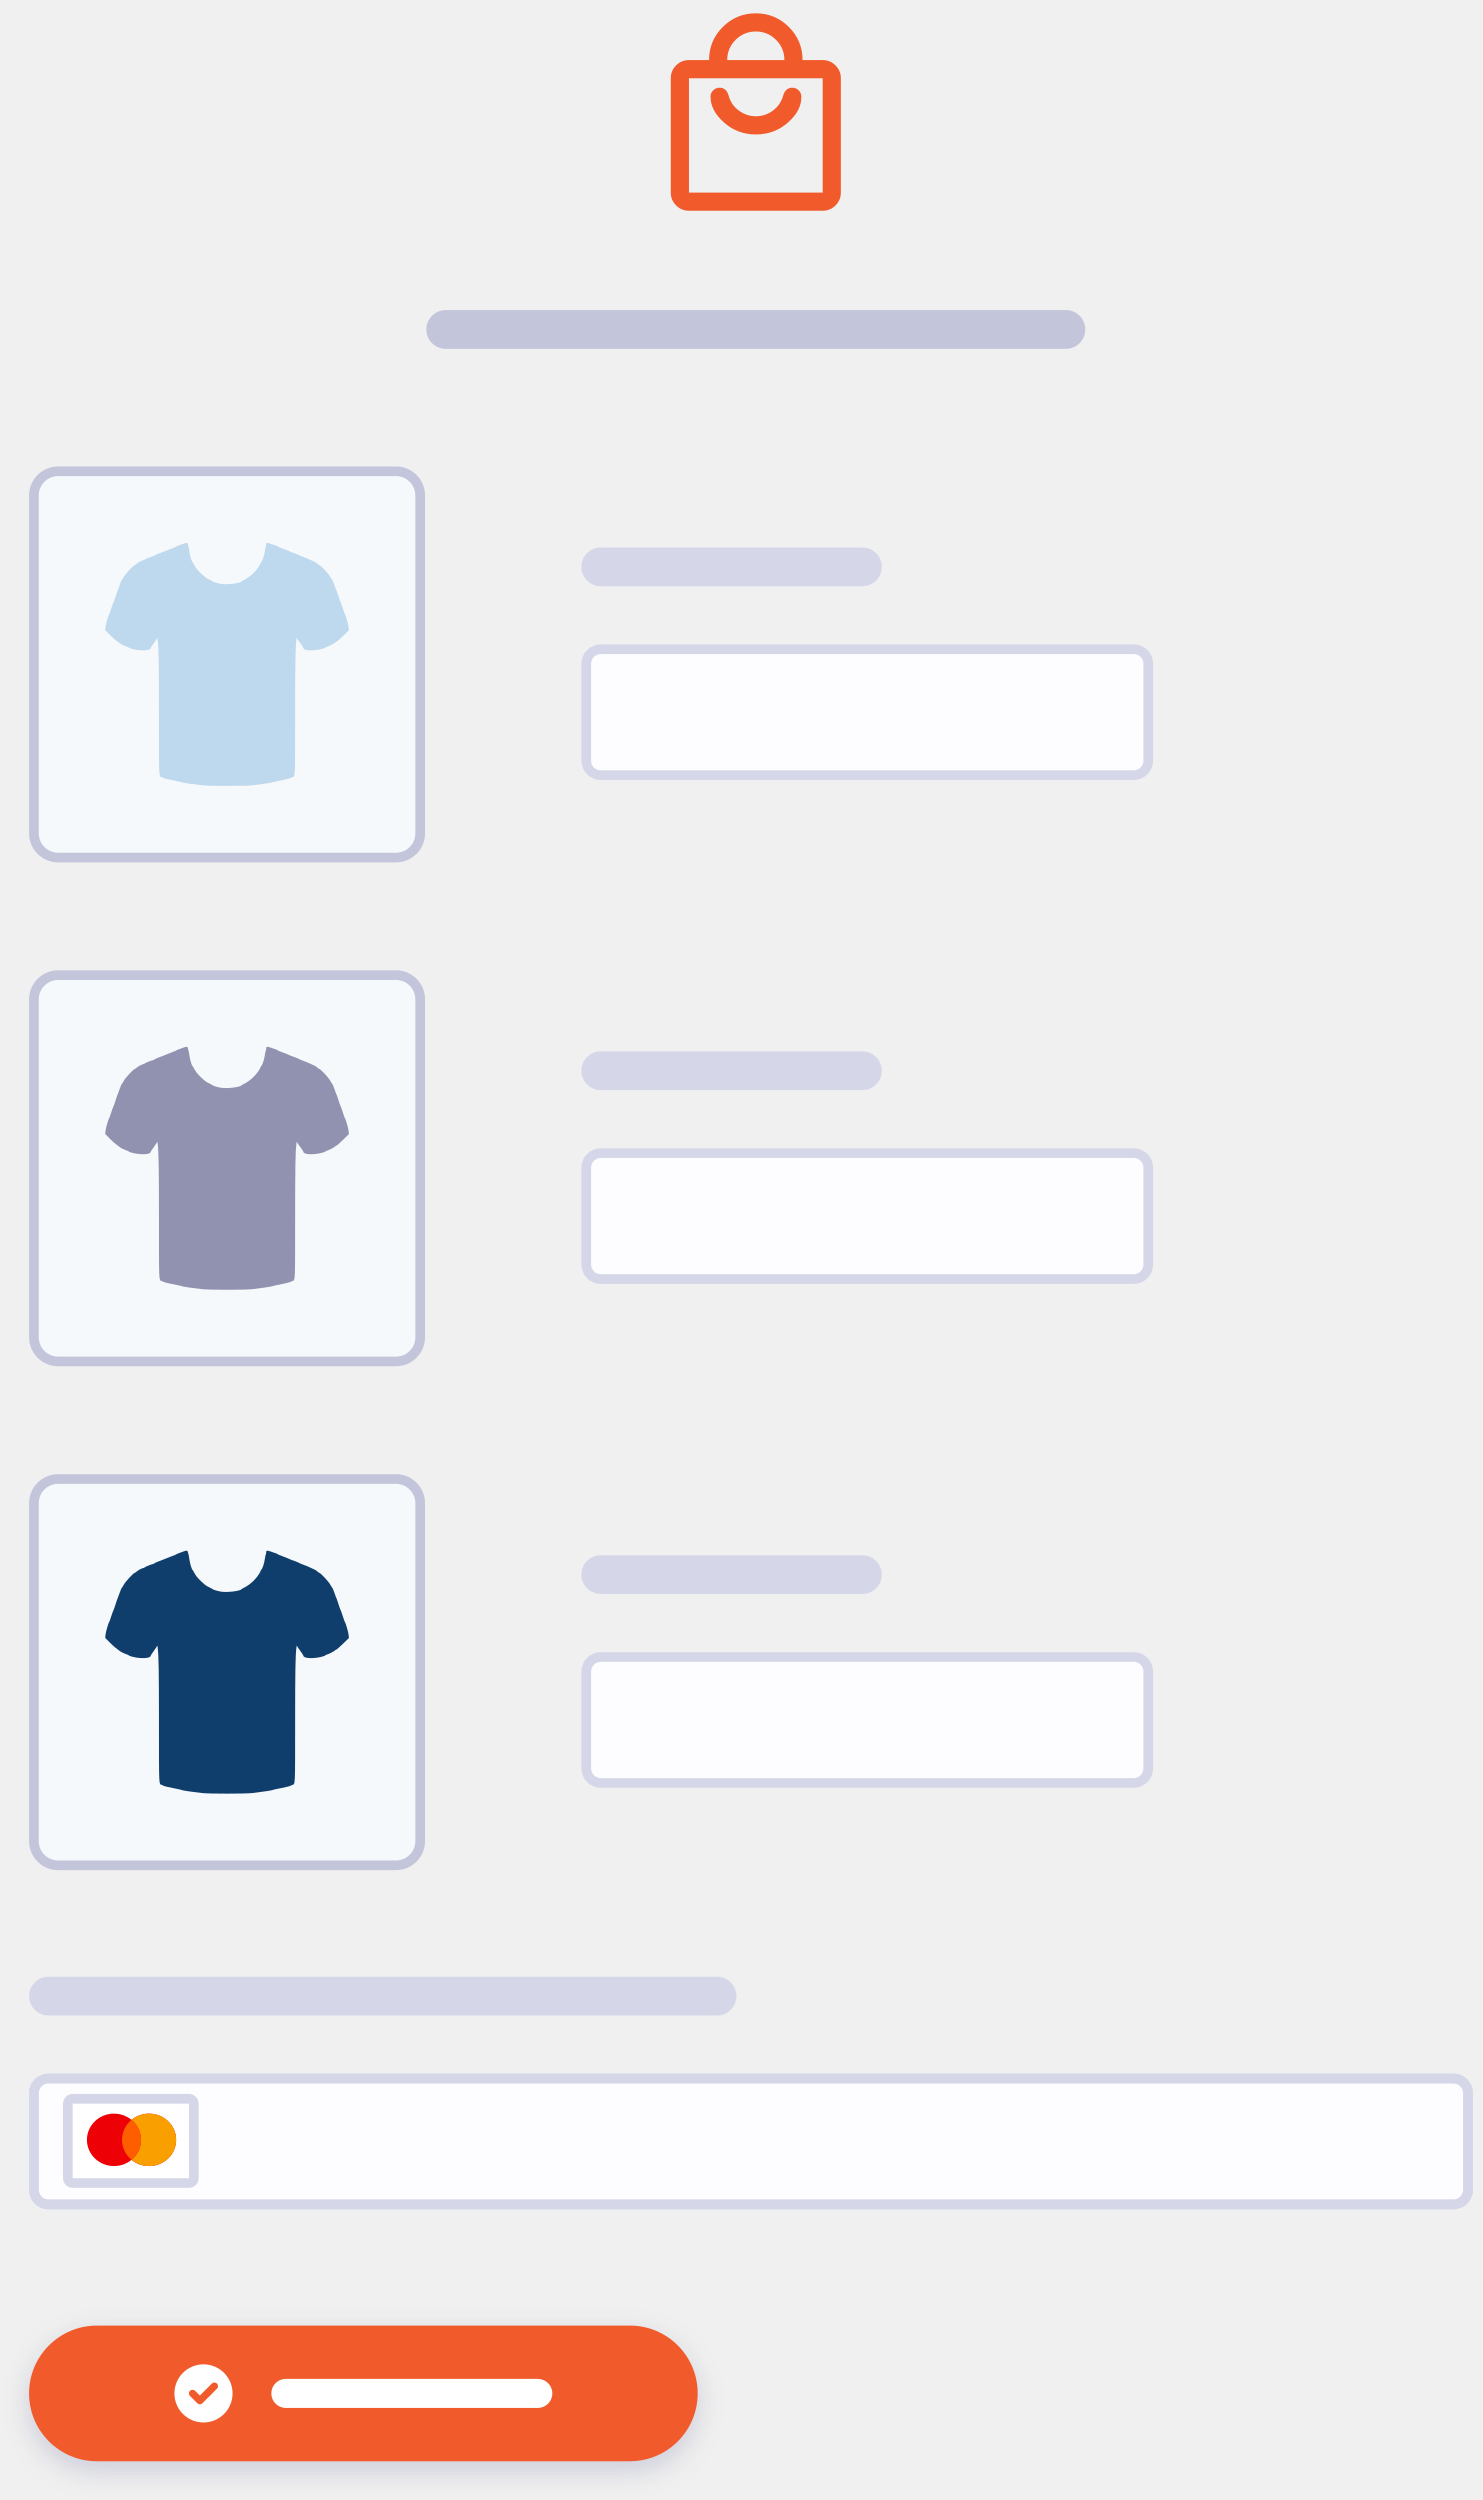
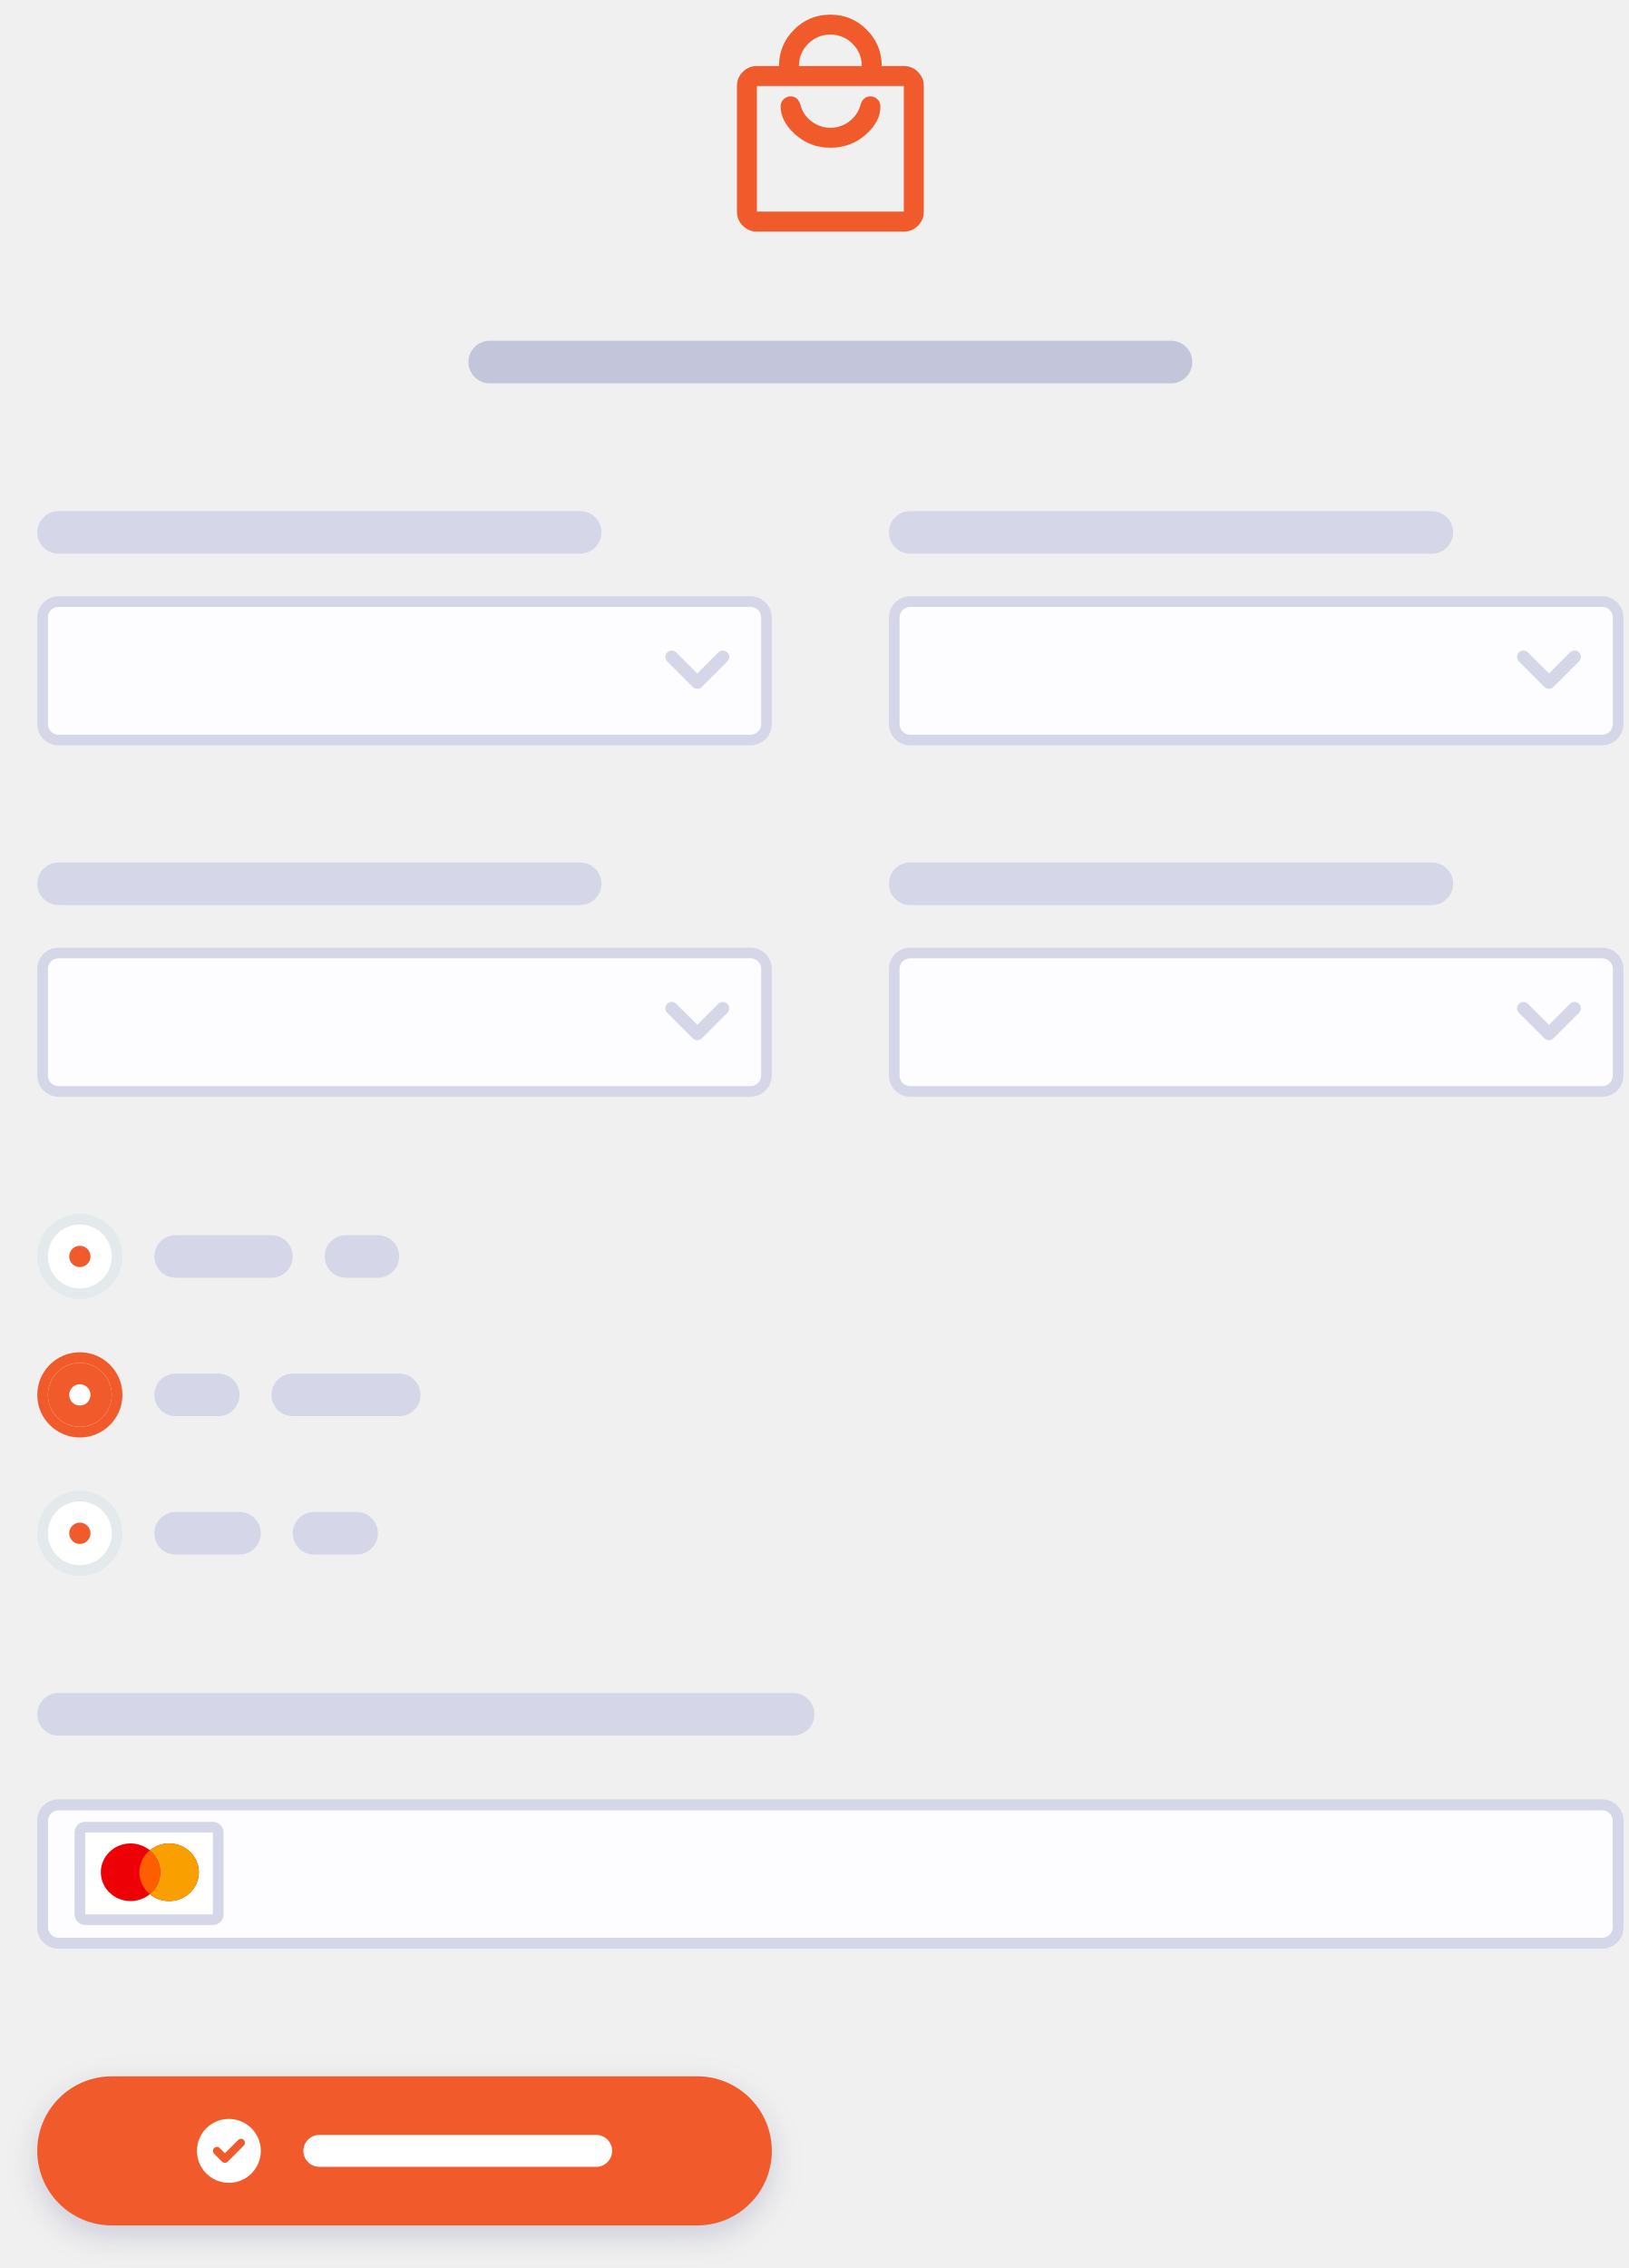
- <svg xmlns="http://www.w3.org/2000/svg" width="153" height="258" viewBox="0 0 153 258" fill="none">
-   <path d="M84.9 21.75H71.1C70.583 21.75 70.142 21.567 69.775 21.2C69.408 20.833 69.225 20.392 69.225 19.875V8.075C69.225 7.558 69.408 7.117 69.775 6.75C70.142 6.383 70.583 6.2 71.1 6.2H73.175C73.175 4.867 73.646 3.729 74.588 2.787C75.529 1.846 76.667 1.375 78 1.375C79.333 1.375 80.471 1.846 81.412 2.787C82.354 3.729 82.825 4.867 82.825 6.2H84.9C85.417 6.2 85.858 6.383 86.225 6.75C86.592 7.117 86.775 7.558 86.775 8.075V19.875C86.775 20.392 86.592 20.833 86.225 21.2C85.858 21.567 85.417 21.75 84.9 21.75ZM75.05 6.2H80.95C80.95 5.383 80.663 4.687 80.088 4.112C79.513 3.537 78.817 3.25 78 3.25C77.183 3.25 76.488 3.537 75.913 4.112C75.338 4.687 75.05 5.383 75.05 6.2ZM84.9 19.875V8.075H71.1V19.875H84.9ZM78 13.875C79.283 13.875 80.392 13.462 81.325 12.637C82.258 11.812 82.717 10.925 82.7 9.975C82.7 9.725 82.608 9.508 82.425 9.325C82.242 9.142 82.017 9.05 81.75 9.05C81.533 9.05 81.342 9.121 81.175 9.262C81.008 9.404 80.892 9.608 80.825 9.875C80.642 10.508 80.288 11.021 79.763 11.412C79.238 11.804 78.65 12 78 12C77.367 12 76.783 11.804 76.25 11.412C75.717 11.021 75.367 10.508 75.2 9.875C75.117 9.592 74.996 9.383 74.838 9.25C74.679 9.117 74.492 9.05 74.275 9.05C74.008 9.05 73.783 9.142 73.6 9.325C73.417 9.508 73.325 9.725 73.325 9.975C73.325 10.925 73.788 11.812 74.713 12.637C75.638 13.462 76.733 13.875 78 13.875ZM71.1 8.075V19.875V8.075Z" fill="#F15A2B" />
-   <rect x="44" y="32" width="68" height="4" rx="2" fill="#C3C5DB" />
-   <g clip-path="url(#clip0_1386_101784)">
-     <rect x="3.5" y="48.636" width="39.864" height="39.864" rx="2.5" fill="#F6F9FC" stroke="#C3C5DB" />
-     <path fill-rule="evenodd" clip-rule="evenodd" d="M18.921 56.116C18.784 56.169 18.572 56.248 18.449 56.29C18.326 56.333 18.214 56.384 18.2 56.404C18.185 56.424 17.994 56.505 17.775 56.583C17.556 56.661 17.261 56.778 17.12 56.841C16.979 56.905 16.665 57.028 16.422 57.116C16.18 57.204 15.951 57.305 15.915 57.342C15.879 57.378 15.824 57.407 15.793 57.407C15.686 57.407 14.909 57.719 14.909 57.763C14.909 57.786 14.877 57.806 14.836 57.806C14.712 57.806 14.217 58.06 14.099 58.185C14.038 58.249 13.962 58.303 13.931 58.303C13.794 58.305 12.923 59.242 12.76 59.564C12.701 59.68 12.637 59.786 12.617 59.799C12.552 59.844 12.427 60.123 12.315 60.474C12.255 60.665 12.188 60.843 12.167 60.871C12.146 60.898 12.044 61.19 11.941 61.519C11.838 61.847 11.726 62.161 11.692 62.216C11.659 62.271 11.557 62.551 11.467 62.839C11.377 63.127 11.289 63.374 11.27 63.388C11.197 63.442 10.913 64.429 10.887 64.721L10.859 65.032L11.327 65.507C11.584 65.768 11.918 66.063 12.069 66.164C12.22 66.265 12.365 66.374 12.393 66.408C12.445 66.47 13.12 66.776 13.207 66.776C13.234 66.776 13.265 66.801 13.275 66.831C13.284 66.86 13.471 66.929 13.69 66.984C14.581 67.205 15.557 67.144 15.557 66.866C15.557 66.837 15.667 66.665 15.801 66.484C15.935 66.302 16.089 66.079 16.144 65.987L16.244 65.821L16.275 66.062C16.377 66.861 16.403 68.421 16.405 73.853C16.406 80.401 16.393 80.105 16.679 80.198C16.761 80.225 16.839 80.263 16.853 80.281C16.884 80.324 17.62 80.498 18.249 80.611C18.509 80.658 18.733 80.712 18.747 80.732C18.774 80.771 19.939 80.943 20.84 81.042C21.618 81.127 25.306 81.126 26.048 81.041C26.966 80.936 28.09 80.769 28.116 80.734C28.13 80.716 28.354 80.662 28.615 80.614C29.235 80.5 29.979 80.322 30.01 80.28C30.024 80.262 30.102 80.225 30.184 80.198C30.47 80.105 30.457 80.401 30.459 73.853C30.46 68.427 30.486 66.862 30.588 66.064L30.618 65.826L30.754 66.039C30.828 66.157 30.983 66.376 31.097 66.527C31.212 66.678 31.305 66.828 31.306 66.86C31.307 67.144 32.273 67.208 33.173 66.984C33.392 66.929 33.579 66.86 33.589 66.831C33.599 66.801 33.629 66.776 33.656 66.776C33.77 66.776 34.43 66.455 34.54 66.346C34.605 66.281 34.688 66.228 34.724 66.228C34.76 66.228 35.063 65.962 35.397 65.635L36.005 65.043L35.977 64.726C35.953 64.438 35.665 63.448 35.589 63.388C35.571 63.374 35.472 63.093 35.368 62.764C35.265 62.436 35.164 62.155 35.144 62.142C35.125 62.128 35.025 61.847 34.922 61.519C34.819 61.19 34.717 60.898 34.695 60.871C34.673 60.843 34.621 60.709 34.58 60.572C34.489 60.266 34.304 59.835 34.25 59.8C34.228 59.786 34.162 59.68 34.103 59.564C33.94 59.242 33.07 58.305 32.932 58.303C32.901 58.303 32.825 58.249 32.764 58.185C32.703 58.12 32.579 58.032 32.49 57.991C31.834 57.683 31.538 57.556 31.256 57.459C31.078 57.399 30.921 57.333 30.907 57.314C30.88 57.276 30.208 57.008 30.141 57.008C30.118 57.008 29.992 56.954 29.86 56.888C29.729 56.822 29.412 56.695 29.155 56.605C28.899 56.515 28.66 56.412 28.623 56.376C28.587 56.34 28.534 56.311 28.504 56.311C28.474 56.311 28.265 56.24 28.038 56.154C27.566 55.975 27.468 55.986 27.468 56.224C27.468 56.316 27.449 56.412 27.425 56.438C27.402 56.464 27.357 56.678 27.325 56.914C27.265 57.36 27.084 57.898 26.949 58.033C26.906 58.077 26.87 58.141 26.87 58.176C26.87 58.211 26.803 58.332 26.721 58.446C26.639 58.559 26.571 58.66 26.571 58.671C26.571 58.691 26.279 59.026 26.138 59.167C25.908 59.398 25.499 59.696 25.238 59.823C25.081 59.9 24.94 59.979 24.927 60C24.791 60.204 23.384 60.368 22.77 60.252C22.401 60.182 21.972 60.05 21.936 59.994C21.921 59.973 21.809 59.91 21.686 59.855C21.564 59.799 21.399 59.714 21.32 59.665C21.186 59.581 21.117 59.523 20.758 59.195C20.589 59.041 20.242 58.66 20.242 58.63C20.242 58.618 20.175 58.508 20.093 58.387C20.01 58.265 19.943 58.142 19.943 58.114C19.943 58.086 19.921 58.056 19.893 58.047C19.803 58.017 19.609 57.389 19.548 56.932C19.515 56.686 19.468 56.44 19.444 56.385C19.419 56.331 19.392 56.23 19.384 56.161C19.366 56.002 19.246 55.99 18.921 56.116Z" fill="#BED8ED" />
-   </g>
-   <rect x="60" y="56.5" width="31" height="4" rx="2" fill="#D5D7E9" />
-   <rect x="60.5" y="67" width="58" height="13" rx="1.5" fill="#FDFDFF" />
-   <rect x="60.5" y="67" width="58" height="13" rx="1.5" stroke="#D5D7E9" />
-   <g clip-path="url(#clip1_1386_101784)">
-     <rect x="3.5" y="100.636" width="39.864" height="39.864" rx="2.5" fill="#F6F9FC" stroke="#C3C5DB" />
-     <path fill-rule="evenodd" clip-rule="evenodd" d="M18.921 108.116C18.784 108.169 18.572 108.248 18.449 108.29C18.326 108.332 18.214 108.384 18.2 108.404C18.185 108.424 17.994 108.505 17.775 108.583C17.556 108.661 17.261 108.777 17.12 108.841C16.979 108.905 16.665 109.028 16.422 109.116C16.18 109.204 15.951 109.305 15.915 109.341C15.879 109.378 15.824 109.407 15.793 109.407C15.686 109.407 14.909 109.72 14.909 109.763C14.909 109.786 14.877 109.806 14.836 109.806C14.712 109.806 14.217 110.06 14.099 110.185C14.038 110.25 13.962 110.303 13.931 110.303C13.794 110.305 12.923 111.242 12.76 111.564C12.701 111.68 12.637 111.786 12.617 111.799C12.552 111.844 12.427 112.123 12.315 112.475C12.255 112.665 12.188 112.843 12.167 112.871C12.146 112.898 12.044 113.19 11.941 113.519C11.838 113.848 11.726 114.161 11.692 114.216C11.659 114.271 11.557 114.551 11.467 114.839C11.377 115.127 11.289 115.374 11.27 115.388C11.197 115.442 10.913 116.429 10.887 116.721L10.859 117.033L11.327 117.507C11.584 117.768 11.918 118.063 12.069 118.164C12.22 118.265 12.365 118.375 12.393 118.408C12.445 118.47 13.12 118.776 13.207 118.776C13.234 118.776 13.265 118.801 13.275 118.83C13.284 118.86 13.471 118.929 13.69 118.984C14.581 119.205 15.557 119.144 15.557 118.866C15.557 118.837 15.667 118.665 15.801 118.483C15.935 118.302 16.089 118.079 16.144 117.987L16.244 117.821L16.275 118.062C16.377 118.861 16.403 120.421 16.405 125.853C16.406 132.401 16.393 132.105 16.679 132.199C16.761 132.225 16.839 132.263 16.853 132.282C16.884 132.324 17.62 132.498 18.249 132.611C18.509 132.658 18.733 132.712 18.747 132.732C18.774 132.771 19.939 132.943 20.84 133.042C21.618 133.127 25.306 133.127 26.048 133.041C26.966 132.936 28.09 132.769 28.116 132.735C28.13 132.717 28.354 132.662 28.615 132.614C29.235 132.5 29.979 132.322 30.01 132.28C30.024 132.262 30.102 132.225 30.184 132.199C30.47 132.105 30.457 132.401 30.459 125.853C30.46 120.427 30.486 118.861 30.588 118.064L30.618 117.826L30.754 118.039C30.828 118.157 30.983 118.376 31.097 118.527C31.212 118.678 31.305 118.828 31.306 118.86C31.307 119.144 32.273 119.208 33.173 118.984C33.392 118.929 33.579 118.86 33.589 118.83C33.599 118.801 33.629 118.776 33.656 118.776C33.77 118.776 34.43 118.455 34.54 118.346C34.605 118.281 34.688 118.228 34.724 118.228C34.76 118.228 35.063 117.961 35.397 117.636L36.005 117.043L35.977 116.726C35.953 116.438 35.665 115.448 35.589 115.388C35.571 115.374 35.472 115.094 35.368 114.765C35.265 114.436 35.164 114.155 35.144 114.142C35.125 114.128 35.025 113.848 34.922 113.519C34.819 113.19 34.717 112.898 34.695 112.871C34.673 112.843 34.621 112.709 34.58 112.572C34.489 112.266 34.304 111.835 34.25 111.8C34.228 111.786 34.162 111.68 34.103 111.564C33.94 111.242 33.07 110.305 32.932 110.303C32.901 110.303 32.825 110.249 32.764 110.185C32.703 110.12 32.579 110.032 32.49 109.991C31.834 109.683 31.538 109.555 31.256 109.459C31.078 109.399 30.921 109.333 30.907 109.314C30.88 109.276 30.208 109.008 30.141 109.008C30.118 109.008 29.992 108.954 29.86 108.888C29.729 108.822 29.412 108.695 29.155 108.605C28.899 108.515 28.66 108.412 28.623 108.376C28.587 108.34 28.534 108.311 28.504 108.311C28.474 108.311 28.265 108.24 28.038 108.154C27.566 107.975 27.468 107.987 27.468 108.224C27.468 108.316 27.449 108.412 27.425 108.438C27.402 108.464 27.357 108.678 27.325 108.914C27.265 109.36 27.084 109.898 26.949 110.033C26.906 110.077 26.87 110.141 26.87 110.176C26.87 110.211 26.803 110.332 26.721 110.446C26.639 110.559 26.571 110.66 26.571 110.671C26.571 110.691 26.279 111.026 26.138 111.167C25.908 111.398 25.499 111.696 25.238 111.823C25.081 111.9 24.94 111.979 24.927 112C24.791 112.204 23.384 112.368 22.77 112.251C22.401 112.182 21.972 112.049 21.936 111.994C21.921 111.973 21.809 111.91 21.686 111.855C21.564 111.799 21.399 111.714 21.32 111.665C21.186 111.581 21.117 111.523 20.758 111.195C20.589 111.041 20.242 110.66 20.242 110.63C20.242 110.618 20.175 110.509 20.093 110.387C20.01 110.265 19.943 110.142 19.943 110.114C19.943 110.086 19.921 110.056 19.893 110.047C19.803 110.017 19.609 109.389 19.548 108.932C19.515 108.686 19.468 108.44 19.444 108.385C19.419 108.331 19.392 108.23 19.384 108.161C19.366 108.002 19.246 107.99 18.921 108.116Z" fill="#9092B0" />
-   </g>
-   <rect x="60" y="108.5" width="31" height="4" rx="2" fill="#D5D7E9" />
-   <rect x="60.5" y="119" width="58" height="13" rx="1.5" fill="#FDFDFF" />
-   <rect x="60.5" y="119" width="58" height="13" rx="1.5" stroke="#D5D7E9" />
-   <g clip-path="url(#clip2_1386_101784)">
-     <rect x="3.5" y="152.636" width="39.864" height="39.864" rx="2.5" fill="#F6F9FC" stroke="#C3C5DB" />
-     <path fill-rule="evenodd" clip-rule="evenodd" d="M18.921 160.116C18.784 160.169 18.572 160.248 18.449 160.29C18.326 160.332 18.214 160.384 18.2 160.404C18.185 160.424 17.994 160.505 17.775 160.583C17.556 160.661 17.261 160.777 17.12 160.841C16.979 160.905 16.665 161.028 16.422 161.116C16.18 161.204 15.951 161.305 15.915 161.341C15.879 161.378 15.824 161.407 15.793 161.407C15.686 161.407 14.909 161.72 14.909 161.763C14.909 161.786 14.877 161.806 14.836 161.806C14.712 161.806 14.217 162.06 14.099 162.185C14.038 162.25 13.962 162.303 13.931 162.303C13.794 162.305 12.923 163.242 12.76 163.564C12.701 163.68 12.637 163.786 12.617 163.799C12.552 163.844 12.427 164.123 12.315 164.475C12.255 164.665 12.188 164.843 12.167 164.871C12.146 164.898 12.044 165.19 11.941 165.519C11.838 165.848 11.726 166.161 11.692 166.216C11.659 166.271 11.557 166.551 11.467 166.839C11.377 167.127 11.289 167.374 11.27 167.388C11.197 167.442 10.913 168.429 10.887 168.721L10.859 169.033L11.327 169.507C11.584 169.768 11.918 170.063 12.069 170.164C12.22 170.265 12.365 170.375 12.393 170.408C12.445 170.47 13.12 170.776 13.207 170.776C13.234 170.776 13.265 170.801 13.275 170.83C13.284 170.86 13.471 170.929 13.69 170.984C14.581 171.205 15.557 171.144 15.557 170.866C15.557 170.837 15.667 170.665 15.801 170.483C15.935 170.302 16.089 170.079 16.144 169.987L16.244 169.821L16.275 170.062C16.377 170.861 16.403 172.421 16.405 177.853C16.406 184.401 16.393 184.105 16.679 184.199C16.761 184.225 16.839 184.263 16.853 184.282C16.884 184.324 17.62 184.498 18.249 184.611C18.509 184.658 18.733 184.712 18.747 184.732C18.774 184.771 19.939 184.943 20.84 185.042C21.618 185.127 25.306 185.127 26.048 185.041C26.966 184.936 28.09 184.769 28.116 184.735C28.13 184.717 28.354 184.662 28.615 184.614C29.235 184.5 29.979 184.322 30.01 184.28C30.024 184.262 30.102 184.225 30.184 184.199C30.47 184.105 30.457 184.401 30.459 177.853C30.46 172.427 30.486 170.861 30.588 170.064L30.618 169.826L30.754 170.039C30.828 170.157 30.983 170.376 31.097 170.527C31.212 170.678 31.305 170.828 31.306 170.86C31.307 171.144 32.273 171.208 33.173 170.984C33.392 170.929 33.579 170.86 33.589 170.83C33.599 170.801 33.629 170.776 33.656 170.776C33.77 170.776 34.43 170.455 34.54 170.346C34.605 170.281 34.688 170.228 34.724 170.228C34.76 170.228 35.063 169.961 35.397 169.636L36.005 169.043L35.977 168.726C35.953 168.438 35.665 167.448 35.589 167.388C35.571 167.374 35.472 167.094 35.368 166.765C35.265 166.436 35.164 166.155 35.144 166.142C35.125 166.128 35.025 165.848 34.922 165.519C34.819 165.19 34.717 164.898 34.695 164.871C34.673 164.843 34.621 164.709 34.58 164.572C34.489 164.266 34.304 163.835 34.25 163.8C34.228 163.786 34.162 163.68 34.103 163.564C33.94 163.242 33.07 162.305 32.932 162.303C32.901 162.303 32.825 162.249 32.764 162.185C32.703 162.12 32.579 162.032 32.49 161.991C31.834 161.683 31.538 161.555 31.256 161.459C31.078 161.399 30.921 161.333 30.907 161.314C30.88 161.276 30.208 161.008 30.141 161.008C30.118 161.008 29.992 160.954 29.86 160.888C29.729 160.822 29.412 160.695 29.155 160.605C28.899 160.515 28.66 160.412 28.623 160.376C28.587 160.34 28.534 160.311 28.504 160.311C28.474 160.311 28.265 160.24 28.038 160.154C27.566 159.975 27.468 159.987 27.468 160.224C27.468 160.316 27.449 160.412 27.425 160.438C27.402 160.464 27.357 160.678 27.325 160.914C27.265 161.36 27.084 161.898 26.949 162.033C26.906 162.077 26.87 162.141 26.87 162.176C26.87 162.211 26.803 162.332 26.721 162.446C26.639 162.559 26.571 162.66 26.571 162.671C26.571 162.691 26.279 163.026 26.138 163.167C25.908 163.398 25.499 163.696 25.238 163.823C25.081 163.9 24.94 163.979 24.927 164C24.791 164.204 23.384 164.368 22.77 164.251C22.401 164.182 21.972 164.049 21.936 163.994C21.921 163.973 21.809 163.91 21.686 163.855C21.564 163.799 21.399 163.714 21.32 163.665C21.186 163.581 21.117 163.523 20.758 163.195C20.589 163.041 20.242 162.66 20.242 162.63C20.242 162.618 20.175 162.509 20.093 162.387C20.01 162.265 19.943 162.142 19.943 162.114C19.943 162.086 19.921 162.056 19.893 162.047C19.803 162.017 19.609 161.389 19.548 160.932C19.515 160.686 19.468 160.44 19.444 160.385C19.419 160.331 19.392 160.23 19.384 160.161C19.366 160.002 19.246 159.99 18.921 160.116Z" fill="#0F3D6C" />
-   </g>
-   <rect x="60" y="160.5" width="31" height="4" rx="2" fill="#D5D7E9" />
-   <rect x="60.5" y="171" width="58" height="13" rx="1.5" fill="#FDFDFF" />
-   <rect x="60.5" y="171" width="58" height="13" rx="1.5" stroke="#D5D7E9" />
-   <rect x="3" y="204" width="73" height="4" rx="2" fill="#D5D7E9" />
-   <rect x="3.5" y="214.5" width="148" height="13" rx="1.5" fill="#FDFDFF" />
-   <rect x="3.5" y="214.5" width="148" height="13" rx="1.5" fill="#FDFDFF" stroke="#D5D7E9" />
-   <rect x="7" y="216.596" width="13" height="8.692" rx="0.5" fill="white" />
-   <path fill-rule="evenodd" clip-rule="evenodd" d="M13.574 222.892C13.086 223.295 12.454 223.539 11.763 223.539C10.221 223.539 8.971 222.327 8.971 220.833C8.971 219.338 10.221 218.127 11.763 218.127C12.454 218.127 13.086 218.37 13.574 218.773C14.061 218.37 14.694 218.127 15.385 218.127C16.927 218.127 18.177 219.338 18.177 220.833C18.177 222.327 16.927 223.539 15.385 223.539C14.694 223.539 14.061 223.295 13.574 222.892Z" fill="#ED0006" />
-   <path fill-rule="evenodd" clip-rule="evenodd" d="M13.574 222.892C14.174 222.396 14.555 221.657 14.555 220.833C14.555 220.008 14.174 219.27 13.574 218.773C14.061 218.37 14.694 218.127 15.385 218.127C16.927 218.127 18.177 219.338 18.177 220.833C18.177 222.327 16.927 223.539 15.385 223.539C14.694 223.539 14.061 223.295 13.574 222.892Z" fill="#F9A000" />
-   <path fill-rule="evenodd" clip-rule="evenodd" d="M13.574 222.892C14.174 222.396 14.555 221.657 14.555 220.833C14.555 220.008 14.174 219.27 13.574 218.773C12.973 219.27 12.593 220.008 12.593 220.833C12.593 221.657 12.973 222.396 13.574 222.892Z" fill="#FF5E00" />
-   <rect x="7" y="216.596" width="13" height="8.692" rx="0.5" stroke="#D5D7E9" />
-   <rect x="3.5" y="214.5" width="148" height="13" rx="1.5" stroke="#D5D7E9" />
-   <g filter="url(#filter0_dd_1386_101784)">
-     <rect x="3" y="240" width="69" height="14" rx="7" fill="#F15A2B" />
-     <path fill-rule="evenodd" clip-rule="evenodd" d="M21 250C22.657 250 24 248.657 24 247C24 245.343 22.657 244 21 244C19.343 244 18 245.343 18 247C18 248.657 19.343 250 21 250ZM22.39 246.515C22.537 246.369 22.537 246.131 22.39 245.985C22.244 245.838 22.006 245.838 21.86 245.985L20.625 247.22L20.14 246.735C19.994 246.588 19.756 246.588 19.61 246.735C19.463 246.881 19.463 247.119 19.61 247.265L20.36 248.015C20.506 248.162 20.744 248.162 20.89 248.015L22.39 246.515Z" fill="white" />
-     <rect x="28" y="245.5" width="29" height="3" rx="1.5" fill="white" />
+ <svg xmlns="http://www.w3.org/2000/svg" width="153" height="213" fill="none">
+   <path fill="#F15A2B" d="M84.9 21.75H71.1c-.517 0-.958-.183-1.325-.55a1.806 1.806 0 0 1-.55-1.325v-11.8c0-.517.183-.958.55-1.325.367-.367.808-.55 1.325-.55h2.075c0-1.333.471-2.471 1.413-3.413.941-.941 2.079-1.412 3.412-1.412 1.333 0 2.47.47 3.412 1.412.942.942 1.413 2.08 1.413 3.413H84.9c.517 0 .958.183 1.325.55.367.367.55.808.55 1.325v11.8c0 .517-.183.958-.55 1.325-.367.367-.808.55-1.325.55ZM75.05 6.2h5.9c0-.817-.287-1.513-.862-2.088A2.846 2.846 0 0 0 78 3.25c-.817 0-1.512.287-2.087.862A2.844 2.844 0 0 0 75.05 6.2Zm9.85 13.675v-11.8H71.1v11.8h13.8Zm-6.9-6c1.283 0 2.392-.413 3.325-1.238.933-.825 1.392-1.712 1.375-2.662a.889.889 0 0 0-.275-.65.918.918 0 0 0-.675-.275.863.863 0 0 0-.575.212c-.167.142-.283.346-.35.613a2.859 2.859 0 0 1-1.062 1.537A2.876 2.876 0 0 1 78 12a2.891 2.891 0 0 1-1.75-.588 2.712 2.712 0 0 1-1.05-1.537c-.083-.283-.204-.492-.362-.625a.847.847 0 0 0-.563-.2.918.918 0 0 0-.675.275.889.889 0 0 0-.275.65c0 .95.463 1.837 1.388 2.662.925.825 2.02 1.238 3.287 1.238Zm-6.9-5.8v11.8-11.8Z" />
+   <rect width="68" height="4" x="44" y="32" fill="#C3C5DB" rx="2" />
+   <rect width="53" height="4" x="3.5" y="48" fill="#D5D7E9" rx="2" />
+   <rect width="68" height="13" x="4" y="56.5" fill="#FDFDFF" stroke="#D5D7E9" rx="1.5" />
+   <path fill="#D5D7E9" fill-rule="evenodd" d="M62.676 61.271a.6.6 0 0 1 .848 0l1.976 1.976 1.976-1.976a.6.6 0 0 1 .848.849l-2.4 2.4a.6.6 0 0 1-.848 0l-2.4-2.4a.6.6 0 0 1 0-.849Z" clip-rule="evenodd" />
+   <rect width="53" height="4" x="83.5" y="48" fill="#D5D7E9" rx="2" />
+   <rect width="68" height="13" x="84" y="56.5" fill="#FDFDFF" stroke="#D5D7E9" rx="1.5" />
+   <path fill="#D5D7E9" fill-rule="evenodd" d="M142.676 61.271a.6.6 0 0 1 .848 0l1.976 1.976 1.976-1.976a.6.6 0 1 1 .848.849l-2.4 2.4a.6.6 0 0 1-.848 0l-2.4-2.4a.599.599 0 0 1 0-.849Z" clip-rule="evenodd" />
+   <rect width="53" height="4" x="3.5" y="81" fill="#D5D7E9" rx="2" />
+   <rect width="68" height="13" x="4" y="89.5" fill="#FDFDFF" stroke="#D5D7E9" rx="1.5" />
+   <path fill="#D5D7E9" fill-rule="evenodd" d="M62.676 94.271a.6.6 0 0 1 .848 0l1.976 1.976 1.976-1.976a.6.6 0 0 1 .848.849l-2.4 2.4a.6.6 0 0 1-.848 0l-2.4-2.4a.6.6 0 0 1 0-.849Z" clip-rule="evenodd" />
+   <rect width="53" height="4" x="83.5" y="81" fill="#D5D7E9" rx="2" />
+   <rect width="68" height="13" x="84" y="89.5" fill="#FDFDFF" stroke="#D5D7E9" rx="1.5" />
+   <path fill="#D5D7E9" fill-rule="evenodd" d="M142.676 94.271a.6.6 0 0 1 .848 0l1.976 1.976 1.976-1.976a.6.6 0 1 1 .848.849l-2.4 2.4a.6.6 0 0 1-.848 0l-2.4-2.4a.599.599 0 0 1 0-.849Z" clip-rule="evenodd" />
+   <circle cx="7.5" cy="118" r="3.5" fill="#fff" stroke="#E4E9EB" />
+   <circle cx="7.5" cy="118" r="1" fill="#F15A2B" />
+   <rect width="13" height="4" x="14.5" y="116" fill="#D5D7E9" rx="2" />
+   <rect width="7" height="4" x="30.5" y="116" fill="#D5D7E9" rx="2" />
+   <circle cx="7.5" cy="131" r="3.5" fill="#fff" stroke="#F15A2B" />
+   <circle cx="7.5" cy="131" r="3" fill="#F15A2B" />
+   <circle cx="7.5" cy="131" r="1" fill="#fff" />
+   <rect width="8" height="4" x="14.5" y="129" fill="#D5D7E9" rx="2" />
+   <rect width="14" height="4" x="25.5" y="129" fill="#D5D7E9" rx="2" />
+   <circle cx="7.5" cy="144" r="3.5" fill="#fff" stroke="#E4E9EB" />
+   <circle cx="7.5" cy="144" r="1" fill="#F15A2B" />
+   <rect width="10" height="4" x="14.5" y="142" fill="#D5D7E9" rx="2" />
+   <rect width="8" height="4" x="27.5" y="142" fill="#D5D7E9" rx="2" />
+   <rect width="73" height="4" x="3.5" y="159" fill="#D5D7E9" rx="2" />
+   <rect width="148" height="13" x="4" y="169.5" fill="#FDFDFF" rx="1.5" />
+   <rect width="148" height="13" x="4" y="169.5" fill="#FDFDFF" stroke="#D5D7E9" rx="1.5" />
+   <rect width="13" height="8.692" x="7.5" y="171.596" fill="#fff" rx=".5" />
+   <path fill="#ED0006" fill-rule="evenodd" d="M14.074 177.892a2.835 2.835 0 0 1-1.811.647c-1.542 0-2.792-1.212-2.792-2.706 0-1.495 1.25-2.706 2.792-2.706.69 0 1.323.243 1.81.646a2.834 2.834 0 0 1 1.812-.646c1.542 0 2.792 1.211 2.792 2.706 0 1.494-1.25 2.706-2.792 2.706a2.835 2.835 0 0 1-1.811-.647Z" clip-rule="evenodd" />
+   <path fill="#F9A000" fill-rule="evenodd" d="M14.074 177.892c.6-.496.98-1.235.98-2.059 0-.825-.38-1.563-.98-2.06a2.834 2.834 0 0 1 1.81-.646c1.543 0 2.793 1.211 2.793 2.706 0 1.494-1.25 2.706-2.792 2.706a2.835 2.835 0 0 1-1.811-.647Z" clip-rule="evenodd" />
+   <path fill="#FF5E00" fill-rule="evenodd" d="M14.074 177.892c.6-.496.98-1.235.98-2.059 0-.825-.38-1.563-.98-2.06a2.668 2.668 0 0 0-.981 2.06c0 .824.38 1.563.98 2.059Z" clip-rule="evenodd" />
+   <rect width="13" height="8.692" x="7.5" y="171.596" stroke="#D5D7E9" rx=".5" />
+   <rect width="148" height="13" x="4" y="169.5" stroke="#D5D7E9" rx="1.5" />
+   <g filter="url(#a)">
+     <rect width="69" height="14" x="3.5" y="195" fill="#F15A2B" rx="7" />
+     <path fill="#fff" fill-rule="evenodd" d="M21.5 205a3 3 0 1 0 0-6 3 3 0 0 0 0 6Zm1.39-3.485a.375.375 0 1 0-.53-.53l-1.235 1.235-.485-.485a.374.374 0 1 0-.53.53l.75.75a.374.374 0 0 0 .53 0l1.5-1.5Z" clip-rule="evenodd" />
+     <rect width="29" height="3" x="28.5" y="200.5" fill="#fff" rx="1.5" />
  </g>
  <defs>
-     <filter id="filter0_dd_1386_101784" x="0" y="238" width="75" height="20" filterUnits="userSpaceOnUse" color-interpolation-filters="sRGB">
+     <filter id="a" width="75" height="20" x=".5" y="193" color-interpolation-filters="sRGB" filterUnits="userSpaceOnUse">
      <feFlood flood-opacity="0" result="BackgroundImageFix" />
-       <feColorMatrix in="SourceAlpha" type="matrix" values="0 0 0 0 0 0 0 0 0 0 0 0 0 0 0 0 0 0 127 0" result="hardAlpha" />
+       <feColorMatrix in="SourceAlpha" result="hardAlpha" values="0 0 0 0 0 0 0 0 0 0 0 0 0 0 0 0 0 0 127 0" />
      <feOffset dy="1" />
      <feGaussianBlur stdDeviation="1" />
-       <feColorMatrix type="matrix" values="0 0 0 0 0.071 0 0 0 0 0.098 0 0 0 0 0.38 0 0 0 0.06 0" />
-       <feBlend mode="normal" in2="BackgroundImageFix" result="effect1_dropShadow_1386_101784" />
-       <feColorMatrix in="SourceAlpha" type="matrix" values="0 0 0 0 0 0 0 0 0 0 0 0 0 0 0 0 0 0 127 0" result="hardAlpha" />
+       <feColorMatrix values="0 0 0 0 0.071 0 0 0 0 0.098 0 0 0 0 0.38 0 0 0 0.06 0" />
+       <feBlend in2="BackgroundImageFix" result="effect1_dropShadow_1386_101784" />
+       <feColorMatrix in="SourceAlpha" result="hardAlpha" values="0 0 0 0 0 0 0 0 0 0 0 0 0 0 0 0 0 0 127 0" />
      <feOffset dy="1" />
      <feGaussianBlur stdDeviation="1.5" />
-       <feColorMatrix type="matrix" values="0 0 0 0 0.071 0 0 0 0 0.098 0 0 0 0 0.38 0 0 0 0.1 0" />
-       <feBlend mode="normal" in2="effect1_dropShadow_1386_101784" result="effect2_dropShadow_1386_101784" />
-       <feBlend mode="normal" in="SourceGraphic" in2="effect2_dropShadow_1386_101784" result="shape" />
+       <feColorMatrix values="0 0 0 0 0.071 0 0 0 0 0.098 0 0 0 0 0.38 0 0 0 0.1 0" />
+       <feBlend in2="effect1_dropShadow_1386_101784" result="effect2_dropShadow_1386_101784" />
+       <feBlend in="SourceGraphic" in2="effect2_dropShadow_1386_101784" result="shape" />
    </filter>
-     <clipPath id="clip0_1386_101784">
-       <rect width="41" height="41" fill="white" transform="translate(3 48)" />
-     </clipPath>
-     <clipPath id="clip1_1386_101784">
-       <rect width="41" height="41" fill="white" transform="translate(3 100)" />
-     </clipPath>
-     <clipPath id="clip2_1386_101784">
-       <rect width="41" height="41" fill="white" transform="translate(3 152)" />
-     </clipPath>
  </defs>
</svg>
